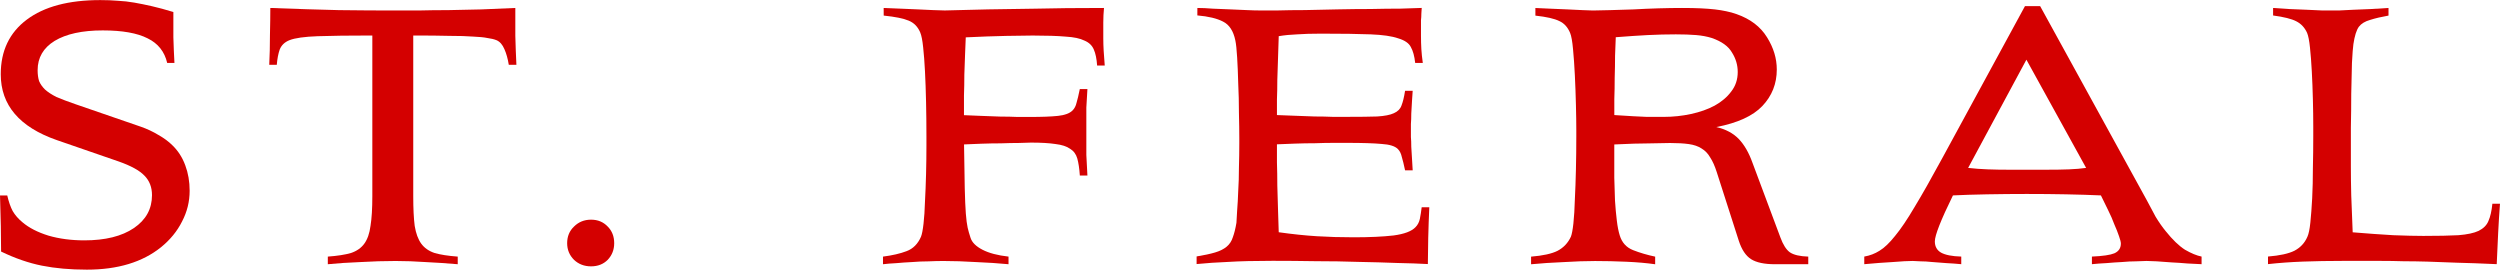
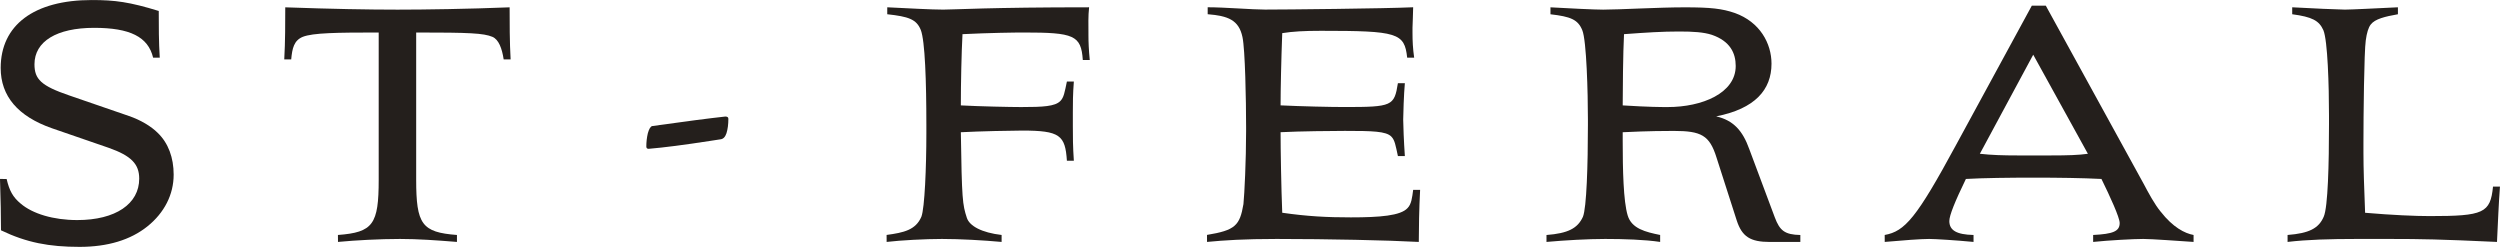
- <svg xmlns="http://www.w3.org/2000/svg" width="280.377" height="30.236" viewBox="0 0 74.183 8" version="1.1" id="svg1028">
-   <defs id="defs1022" />
-   <g id="g1030" transform="translate(16.8501,26.7874)">
-     <path style="fill:#d40000;fill-opacity:1;stroke-width:0.268" d="m -11.706,-26.433 q 0,0.365 0,0.752 0.011,0.387 0.032,0.762 h -0.215 q -0.118,-0.505 -0.58,-0.73 -0.462,-0.236 -1.332,-0.236 -0.913,0 -1.428,0.311 -0.505,0.311 -0.505,0.87 0,0.183 0.043,0.322 0.054,0.129 0.172,0.247 0.129,0.118 0.344,0.226 0.226,0.097 0.569,0.215 l 1.933,0.666 q 0.279,0.097 0.526,0.247 0.247,0.14 0.408,0.301 0.258,0.247 0.387,0.601 0.129,0.344 0.129,0.752 0,0.483 -0.226,0.913 -0.215,0.43 -0.623,0.762 -0.827,0.666 -2.201,0.666 -0.741,0 -1.332,-0.118 -0.591,-0.118 -1.213,-0.419 0,-0.666 -0.032,-1.664 h 0.215 q 0.064,0.279 0.161,0.462 0.107,0.183 0.29,0.333 0.29,0.247 0.773,0.397 0.483,0.14 1.063,0.14 0.934,0 1.471,-0.365 0.537,-0.365 0.537,-0.977 0,-0.354 -0.226,-0.58 -0.215,-0.226 -0.762,-0.419 l -1.836,-0.634 q -1.664,-0.58 -1.664,-1.954 0,-1.042 0.773,-1.621 0.773,-0.58 2.18,-0.58 0.29,0 0.526,0.021 0.236,0.011 0.483,0.054 0.247,0.043 0.526,0.107 0.279,0.064 0.634,0.172 z" id="path817-7-6-1-8-8" />
-     <path style="fill:#d40000;fill-opacity:1;stroke-width:0.268" d="m -8.861,-24.865 q 0.021,-0.419 0.021,-0.881 0.011,-0.462 0.011,-0.805 1.138,0.043 2.03,0.064 0.902,0.011 1.611,0.011 0.333,0 0.752,0 0.419,-0.011 0.891,-0.011 0.472,-0.011 0.977,-0.021 0.505,-0.021 1.009,-0.043 0,0.376 0,0.827 0.011,0.44 0.032,0.859 h -0.226 q -0.043,-0.268 -0.129,-0.462 -0.086,-0.204 -0.236,-0.268 -0.107,-0.043 -0.268,-0.064 -0.15,-0.032 -0.43,-0.043 -0.268,-0.021 -0.698,-0.021 -0.419,-0.011 -1.074,-0.011 v 4.768 q 0,0.548 0.043,0.881 0.054,0.333 0.193,0.526 0.14,0.193 0.397,0.279 0.258,0.075 0.687,0.107 v 0.226 q -0.505,-0.043 -0.956,-0.064 -0.451,-0.032 -0.891,-0.032 -0.494,0 -1.042,0.032 -0.537,0.021 -0.966,0.064 v -0.226 q 0.43,-0.032 0.687,-0.107 0.258,-0.086 0.397,-0.279 0.14,-0.193 0.183,-0.526 0.054,-0.333 0.054,-0.881 v -4.768 q -1.031,0 -1.621,0.021 -0.591,0.021 -0.838,0.118 -0.215,0.086 -0.29,0.279 -0.064,0.183 -0.086,0.451 z" id="path819-5-7-2-6-4" />
-     <path style="fill:#d40000;fill-opacity:1;stroke-width:0.268" d="m 0.688,-20.269 q 0.301,0 0.494,0.204 0.193,0.193 0.193,0.494 0,0.29 -0.193,0.494 -0.193,0.193 -0.494,0.193 -0.301,0 -0.505,-0.193 -0.204,-0.204 -0.204,-0.494 0,-0.301 0.204,-0.494 0.204,-0.204 0.505,-0.204 z" id="path821-3-5-6-1-7" />
-     <path style="fill:#d40000;fill-opacity:1;stroke-width:0.268" d="m 9.371,-26.551 q 0.258,0.011 0.515,0.021 0.258,0.011 0.494,0.021 0.247,0.011 0.451,0.021 0.215,0.011 0.354,0.011 0.14,0 0.44,-0.011 0.301,-0.011 0.848,-0.021 0.558,-0.011 1.396,-0.021 0.838,-0.021 2.04,-0.021 -0.021,0.215 -0.021,0.43 0,0.204 0,0.387 v 0.086 q 0,0.172 0.011,0.365 0.011,0.193 0.032,0.44 h -0.226 q -0.021,-0.301 -0.097,-0.472 -0.075,-0.183 -0.279,-0.268 -0.193,-0.097 -0.558,-0.118 -0.365,-0.032 -0.977,-0.032 -0.236,0 -0.784,0.011 -0.548,0.011 -1.203,0.043 -0.011,0.226 -0.021,0.515 -0.011,0.279 -0.021,0.591 0,0.311 -0.011,0.623 0,0.311 0,0.58 0.226,0.011 0.505,0.021 0.29,0.011 0.569,0.021 0.279,0 0.515,0.011 0.236,0 0.365,0 0.537,0 0.838,-0.032 0.301,-0.032 0.43,-0.161 0.086,-0.086 0.118,-0.226 0.043,-0.14 0.097,-0.408 h 0.226 q -0.021,0.311 -0.032,0.548 0,0.226 0,0.451 v 0.44 q 0,0.247 0,0.515 0.011,0.268 0.032,0.612 h -0.225 q -0.021,-0.311 -0.075,-0.505 -0.054,-0.193 -0.215,-0.29 -0.15,-0.107 -0.43,-0.14 -0.279,-0.043 -0.73,-0.043 -0.118,0 -0.365,0.011 -0.236,0 -0.526,0.011 -0.279,0 -0.58,0.011 -0.29,0.011 -0.515,0.021 0.011,0.816 0.021,1.299 0.011,0.472 0.032,0.752 0.021,0.268 0.054,0.419 0.032,0.14 0.086,0.301 0.064,0.204 0.354,0.354 0.29,0.15 0.773,0.204 v 0.226 q -0.451,-0.043 -0.966,-0.064 -0.515,-0.032 -0.966,-0.032 -0.204,0 -0.451,0.011 -0.236,0 -0.483,0.021 -0.236,0.011 -0.462,0.032 -0.226,0.011 -0.397,0.032 v -0.226 q 0.419,-0.054 0.698,-0.161 0.29,-0.107 0.43,-0.43 0.043,-0.107 0.075,-0.387 0.032,-0.279 0.043,-0.655 0.021,-0.387 0.032,-0.816 0.011,-0.43 0.011,-0.838 v -0.29 q 0,-0.515 -0.011,-1.009 -0.011,-0.505 -0.032,-0.913 -0.021,-0.408 -0.054,-0.709 -0.032,-0.311 -0.086,-0.44 -0.107,-0.258 -0.344,-0.354 -0.226,-0.097 -0.741,-0.15 z" id="path823-5-3-3-1-7" />
-     <path style="fill:#d40000;fill-opacity:1;stroke-width:0.268" d="m 18.68,-26.551 q 0.204,0 0.462,0.021 0.258,0.011 0.515,0.021 0.258,0.011 0.483,0.021 0.236,0.011 0.397,0.011 0.161,0 0.515,0 0.365,-0.011 0.816,-0.011 0.462,-0.011 0.966,-0.021 0.515,-0.011 0.988,-0.011 0.483,-0.011 0.881,-0.011 0.408,-0.011 0.634,-0.021 0,0.064 -0.011,0.172 0,0.097 -0.011,0.193 0,0.097 0,0.183 0,0.086 0,0.118 v 0.161 q 0,0.204 0.011,0.397 0.011,0.183 0.043,0.408 h -0.226 q -0.032,-0.301 -0.129,-0.472 -0.086,-0.172 -0.376,-0.258 -0.279,-0.097 -0.816,-0.118 -0.537,-0.021 -1.471,-0.021 -0.419,0 -0.709,0.021 -0.29,0.011 -0.548,0.054 -0.011,0.322 -0.021,0.655 -0.011,0.333 -0.021,0.644 0,0.311 -0.011,0.58 0,0.268 0,0.462 0.258,0.011 0.548,0.021 0.29,0.011 0.569,0.021 0.29,0 0.537,0.011 0.247,0 0.419,0 0.58,0 0.902,-0.011 0.333,-0.021 0.494,-0.097 0.172,-0.075 0.226,-0.226 0.064,-0.161 0.107,-0.44 h 0.226 q -0.011,0.129 -0.021,0.311 -0.011,0.183 -0.021,0.365 0,0.172 -0.011,0.311 0,0.14 0,0.193 0,0.064 0,0.193 0.011,0.118 0.011,0.29 0.011,0.161 0.021,0.344 0.011,0.183 0.021,0.354 h -0.226 q -0.054,-0.258 -0.097,-0.397 -0.032,-0.15 -0.118,-0.236 -0.129,-0.129 -0.483,-0.15 -0.344,-0.032 -1.02,-0.032 -0.15,0 -0.408,0 -0.247,0 -0.548,0.011 -0.29,0 -0.591,0.011 -0.301,0.011 -0.537,0.021 0,0.215 0,0.537 0.011,0.322 0.011,0.687 0.011,0.354 0.021,0.719 0.011,0.365 0.021,0.666 0.612,0.086 1.128,0.118 0.515,0.032 1.095,0.032 0.709,0 1.181,-0.054 0.483,-0.064 0.655,-0.247 0.097,-0.097 0.129,-0.247 0.032,-0.161 0.054,-0.344 h 0.226 q -0.021,0.451 -0.032,0.913 -0.011,0.462 -0.011,0.773 -0.376,-0.021 -0.913,-0.032 -0.526,-0.021 -1.138,-0.032 -0.612,-0.021 -1.278,-0.021 -0.655,-0.011 -1.278,-0.011 -0.795,0 -1.31,0.032 -0.515,0.021 -0.945,0.064 v -0.226 q 0.333,-0.054 0.548,-0.118 0.215,-0.064 0.344,-0.172 0.129,-0.107 0.183,-0.279 0.064,-0.172 0.107,-0.43 0.011,-0.118 0.021,-0.365 0.021,-0.258 0.032,-0.58 0.021,-0.322 0.021,-0.687 0.011,-0.376 0.011,-0.73 v -0.14 q 0,-0.322 -0.011,-0.762 0,-0.44 -0.021,-0.87 -0.011,-0.43 -0.032,-0.773 -0.021,-0.354 -0.054,-0.505 -0.086,-0.419 -0.365,-0.558 -0.268,-0.14 -0.762,-0.183 z" id="path825-6-5-6-7-9" />
-     <path style="fill:#d40000;fill-opacity:1;stroke-width:0.268" d="m 30.419,-26.476 q 0.193,0 0.515,-0.011 0.322,-0.011 0.687,-0.021 0.365,-0.021 0.741,-0.032 0.376,-0.011 0.698,-0.011 0.322,0 0.558,0.011 0.236,0.011 0.419,0.032 0.183,0.021 0.333,0.054 0.161,0.032 0.311,0.086 0.612,0.215 0.902,0.687 0.29,0.462 0.29,0.956 0,0.634 -0.43,1.085 -0.419,0.44 -1.364,0.623 0.419,0.097 0.666,0.354 0.247,0.258 0.408,0.709 l 0.827,2.212 q 0.118,0.322 0.279,0.44 0.172,0.118 0.548,0.129 v 0.226 h -0.988 q -0.472,0 -0.709,-0.15 -0.236,-0.15 -0.365,-0.548 l -0.655,-2.04 q -0.086,-0.268 -0.193,-0.43 -0.097,-0.172 -0.258,-0.268 -0.15,-0.097 -0.376,-0.129 -0.226,-0.032 -0.558,-0.032 -0.172,0 -0.591,0.011 -0.419,0 -1.063,0.032 v 0.29 q 0,0.344 0,0.698 0.011,0.354 0.021,0.677 0.021,0.322 0.054,0.591 0.032,0.268 0.086,0.44 0.097,0.322 0.397,0.44 0.301,0.118 0.655,0.193 v 0.226 q -0.376,-0.054 -0.859,-0.075 -0.472,-0.021 -0.923,-0.021 -0.419,0 -0.934,0.032 -0.515,0.021 -0.966,0.064 v -0.226 q 0.526,-0.043 0.784,-0.172 0.268,-0.14 0.397,-0.419 0.043,-0.107 0.075,-0.397 0.032,-0.301 0.043,-0.709 0.021,-0.408 0.032,-0.891 0.011,-0.494 0.011,-0.977 v -0.183 q 0,-0.311 -0.011,-0.752 -0.011,-0.451 -0.032,-0.881 -0.021,-0.43 -0.054,-0.773 -0.032,-0.354 -0.086,-0.483 -0.107,-0.258 -0.322,-0.354 -0.215,-0.107 -0.709,-0.161 v -0.226 q 0.215,0.011 0.462,0.021 0.258,0.011 0.494,0.021 0.247,0.011 0.44,0.021 0.204,0.011 0.311,0.011 z m 0.634,3.103 q 0.644,0.043 0.966,0.054 0.333,0 0.494,0 0.419,0 0.816,-0.086 0.397,-0.086 0.698,-0.247 0.311,-0.172 0.494,-0.419 0.193,-0.247 0.193,-0.58 0,-0.311 -0.172,-0.58 -0.161,-0.279 -0.601,-0.43 -0.204,-0.064 -0.462,-0.086 -0.258,-0.021 -0.601,-0.021 -0.408,0 -0.827,0.021 -0.408,0.021 -0.956,0.064 -0.011,0.226 -0.021,0.548 0,0.322 -0.011,0.655 0,0.333 -0.011,0.634 0,0.301 0,0.472 z" id="path827-2-6-9-4-7" />
-     <path style="fill:#d40000;fill-opacity:1;stroke-width:0.268" d="m 43.237,-26.605 h 0.451 l 3.168,5.766 q 0.118,0.226 0.258,0.483 0.15,0.247 0.301,0.43 0.301,0.376 0.569,0.548 0.279,0.161 0.494,0.204 v 0.226 q -0.183,-0.011 -0.419,-0.021 -0.236,-0.021 -0.472,-0.032 -0.236,-0.021 -0.44,-0.032 -0.193,-0.011 -0.301,-0.011 -0.118,0 -0.311,0.011 -0.193,0 -0.419,0.021 -0.226,0.011 -0.462,0.032 -0.236,0.011 -0.43,0.032 v -0.226 q 0.483,-0.021 0.666,-0.097 0.193,-0.086 0.193,-0.29 0,-0.064 -0.054,-0.215 -0.054,-0.161 -0.14,-0.354 -0.075,-0.204 -0.183,-0.419 -0.107,-0.226 -0.215,-0.44 -0.462,-0.021 -1.031,-0.032 -0.558,-0.011 -1.17,-0.011 -0.58,0 -1.181,0.011 -0.591,0.011 -1.009,0.032 -0.537,1.095 -0.537,1.364 0,0.226 0.183,0.333 0.193,0.107 0.601,0.118 v 0.226 q -0.215,-0.021 -0.44,-0.032 -0.215,-0.021 -0.419,-0.032 -0.193,-0.021 -0.354,-0.021 -0.15,-0.011 -0.226,-0.011 -0.204,0 -0.591,0.032 -0.387,0.021 -0.848,0.064 v -0.226 q 0.247,-0.043 0.451,-0.172 0.215,-0.129 0.462,-0.44 0.258,-0.311 0.58,-0.859 0.333,-0.548 0.816,-1.439 z m 0.043,1.589 -1.729,3.211 q 0.279,0.032 0.58,0.043 0.301,0.011 0.644,0.011 h 1.074 q 0.419,0 0.698,-0.011 0.279,-0.011 0.505,-0.043 z" id="path829-9-2-6-7-5" />
-     <path style="fill:#d40000;fill-opacity:1;stroke-width:0.268" d="m 50.6,-26.551 q 0.215,0.011 0.483,0.032 0.268,0.011 0.515,0.021 0.258,0.011 0.451,0.021 0.193,0 0.258,0 0.075,0 0.258,0 0.183,-0.011 0.419,-0.021 0.247,-0.011 0.515,-0.021 0.279,-0.021 0.526,-0.032 v 0.226 q -0.311,0.054 -0.548,0.129 -0.226,0.064 -0.333,0.204 -0.107,0.15 -0.161,0.515 -0.021,0.14 -0.043,0.558 -0.011,0.408 -0.021,0.913 0,0.494 -0.011,1.009 0,0.505 0,0.838 v 0.322 q 0,0.397 0.011,0.848 0.021,0.451 0.043,1.095 0.655,0.054 1.203,0.086 0.548,0.021 0.891,0.021 0.655,0 1.042,-0.021 0.397,-0.032 0.601,-0.129 0.215,-0.107 0.29,-0.29 0.086,-0.193 0.118,-0.515 h 0.226 q -0.032,0.419 -0.054,0.859 -0.021,0.44 -0.043,0.934 -0.698,-0.032 -1.181,-0.043 -0.483,-0.021 -0.87,-0.032 -0.376,-0.011 -0.709,-0.011 -0.333,-0.011 -0.709,-0.011 H 52.683 q -0.655,0 -1.203,0.021 -0.548,0.021 -1.031,0.075 v -0.225 q 0.526,-0.043 0.784,-0.172 0.268,-0.14 0.387,-0.419 0.054,-0.118 0.086,-0.419 0.032,-0.311 0.054,-0.719 0.021,-0.419 0.021,-0.891 0.011,-0.483 0.011,-0.956 v -0.29 q 0,-0.365 -0.011,-0.795 -0.011,-0.44 -0.032,-0.827 -0.021,-0.397 -0.054,-0.709 -0.032,-0.311 -0.086,-0.44 -0.107,-0.236 -0.322,-0.344 -0.204,-0.107 -0.687,-0.172 z" id="path831-1-9-0-2-2" />
-   </g>
-   <flowRoot xml:space="preserve" id="flowRoot114" style="font-style:normal;font-weight:normal;font-size:40px;line-height:1.25;font-family:sans-serif;letter-spacing:4.937px;word-spacing:0px;fill:#000000;fill-opacity:1;stroke:none" transform="matrix(0.2679762,0,0,0.2679762,14.26827,-23.18904)">
-     <flowRegion id="flowRegion116" style="letter-spacing:4.937px">
-       <rect id="rect118" width="462.876" height="84.218" x="-111.219" y="-122.127" style="letter-spacing:4.937px" />
-     </flowRegion>
-     <flowPara id="flowPara120" style="font-style:normal;font-variant:normal;font-weight:normal;font-stretch:normal;font-family:'President Std';-inkscape-font-specification:'President Std';letter-spacing:4.937px">STIFERAL</flowPara>
-   </flowRoot>
-   <path id="path817-7-6-1-8-8-2" d="m -12.94,-67.086 q 0,0.365 0,0.752 0.011,0.387 0.032,0.762 h -0.215 q -0.118,-0.505 -0.58,-0.73 -0.462,-0.236 -1.332,-0.236 -0.913,0 -1.428,0.311 -0.505,0.311 -0.505,0.87 0,0.183 0.043,0.322 0.054,0.129 0.172,0.247 0.129,0.118 0.344,0.226 0.226,0.097 0.569,0.215 l 1.933,0.666 q 0.279,0.097 0.526,0.247 0.247,0.14 0.408,0.301 0.258,0.247 0.387,0.601 0.129,0.344 0.129,0.752 0,0.483 -0.226,0.913 -0.215,0.43 -0.623,0.762 -0.827,0.666 -2.201,0.666 -0.741,0 -1.332,-0.118 -0.591,-0.118 -1.213,-0.419 0,-0.666 -0.032,-1.664 h 0.215 q 0.064,0.279 0.161,0.462 0.107,0.183 0.29,0.333 0.29,0.247 0.773,0.397 0.483,0.14 1.063,0.14 0.934,0 1.471,-0.365 0.537,-0.365 0.537,-0.977 0,-0.354 -0.226,-0.58 -0.215,-0.226 -0.762,-0.419 l -1.836,-0.634 q -1.664,-0.58 -1.664,-1.954 0,-1.042 0.773,-1.621 0.773,-0.58 2.18,-0.58 0.29,0 0.526,0.021 0.236,0.011 0.483,0.054 0.247,0.043 0.526,0.107 0.279,0.064 0.634,0.172 z" style="fill:#d40000;fill-opacity:1;stroke-width:0.268" />
-   <path id="path819-5-7-2-6-4-7" d="m -10.094,-65.518 q 0.021,-0.419 0.021,-0.881 0.011,-0.462 0.011,-0.805 1.138,0.043 2.03,0.064 0.902,0.011 1.611,0.011 0.333,0 0.752,0 0.419,-0.011 0.891,-0.011 0.472,-0.011 0.977,-0.021 0.505,-0.021 1.009,-0.043 0,0.376 0,0.827 0.011,0.44 0.032,0.859 h -0.226 q -0.043,-0.268 -0.129,-0.462 -0.086,-0.204 -0.236,-0.268 -0.107,-0.043 -0.268,-0.064 -0.15,-0.032 -0.43,-0.043 -0.268,-0.021 -0.698,-0.021 -0.419,-0.011 -1.074,-0.011 v 4.768 q 0,0.548 0.043,0.881 0.054,0.333 0.193,0.526 0.14,0.193 0.397,0.279 0.258,0.075 0.687,0.107 v 0.226 q -0.505,-0.043 -0.956,-0.064 -0.451,-0.032 -0.891,-0.032 -0.494,0 -1.042,0.032 -0.537,0.021 -0.966,0.064 v -0.226 q 0.43,-0.032 0.687,-0.107 0.258,-0.086 0.397,-0.279 0.14,-0.193 0.183,-0.526 0.054,-0.333 0.054,-0.881 v -4.768 q -1.031,0 -1.621,0.021 -0.591,0.021 -0.838,0.118 -0.215,0.086 -0.29,0.279 -0.064,0.183 -0.086,0.451 z" style="fill:#d40000;fill-opacity:1;stroke-width:0.268" />
-   <path id="path821-3-5-6-1-7-0" d="m -1.14,-60.922 q 0.301,0 0.494,0.204 0.193,0.193 0.193,0.494 0,0.29 -0.193,0.494 -0.193,0.193 -0.494,0.193 -0.301,0 -0.505,-0.193 -0.204,-0.204 -0.204,-0.494 0,-0.301 0.204,-0.494 0.204,-0.204 0.505,-0.204 z" style="fill:#d40000;fill-opacity:1;stroke-width:0.268" />
-   <path id="path823-5-3-3-1-7-9" d="m 8.521,-67.204 q 0.258,0.011 0.515,0.021 0.258,0.011 0.494,0.021 0.247,0.011 0.451,0.021 0.215,0.011 0.354,0.011 0.14,0 0.44,-0.011 0.301,-0.011 0.848,-0.021 0.558,-0.011 1.396,-0.021 0.838,-0.021 2.04,-0.021 -0.021,0.215 -0.021,0.43 0,0.204 0,0.387 v 0.086 q 0,0.172 0.011,0.365 0.011,0.193 0.032,0.44 h -0.226 q -0.021,-0.301 -0.097,-0.472 -0.075,-0.183 -0.279,-0.268 -0.193,-0.097 -0.558,-0.118 -0.365,-0.032 -0.977,-0.032 -0.236,0 -0.784,0.011 -0.548,0.011 -1.203,0.043 -0.011,0.226 -0.021,0.515 -0.011,0.279 -0.021,0.591 0,0.311 -0.011,0.623 0,0.311 0,0.58 0.226,0.011 0.505,0.021 0.29,0.011 0.569,0.021 0.279,0 0.515,0.011 0.236,0 0.365,0 0.537,0 0.838,-0.032 0.301,-0.032 0.43,-0.161 0.086,-0.086 0.118,-0.226 0.043,-0.14 0.097,-0.408 h 0.226 q -0.021,0.311 -0.032,0.548 0,0.226 0,0.451 v 0.44 q 0,0.247 0,0.515 0.011,0.268 0.032,0.612 h -0.225 q -0.021,-0.311 -0.075,-0.505 -0.054,-0.193 -0.215,-0.29 -0.15,-0.107 -0.43,-0.14 -0.279,-0.043 -0.73,-0.043 -0.118,0 -0.365,0.011 -0.236,0 -0.526,0.011 -0.279,0 -0.58,0.011 -0.29,0.011 -0.515,0.021 0.011,0.816 0.021,1.299 0.011,0.472 0.032,0.752 0.021,0.268 0.054,0.419 0.032,0.14 0.086,0.301 0.064,0.204 0.354,0.354 0.29,0.15 0.773,0.204 v 0.226 q -0.451,-0.043 -0.966,-0.064 -0.515,-0.032 -0.966,-0.032 -0.204,0 -0.451,0.011 -0.236,0 -0.483,0.021 -0.236,0.011 -0.462,0.032 -0.226,0.011 -0.397,0.032 v -0.226 q 0.419,-0.054 0.698,-0.161 0.29,-0.107 0.43,-0.43 0.043,-0.107 0.075,-0.387 0.032,-0.279 0.043,-0.655 0.021,-0.387 0.032,-0.816 0.011,-0.43 0.011,-0.838 v -0.29 q 0,-0.515 -0.011,-1.009 -0.011,-0.505 -0.032,-0.913 -0.021,-0.408 -0.054,-0.709 -0.032,-0.311 -0.086,-0.44 -0.107,-0.258 -0.344,-0.354 -0.226,-0.097 -0.741,-0.15 z" style="fill:#d40000;fill-opacity:1;stroke-width:0.268" />
-   <path id="path825-6-5-6-7-9-3" d="m 17.829,-67.204 q 0.204,0 0.462,0.021 0.258,0.011 0.515,0.021 0.258,0.011 0.483,0.021 0.236,0.011 0.397,0.011 0.161,0 0.515,0 0.365,-0.011 0.816,-0.011 0.462,-0.011 0.966,-0.021 0.515,-0.011 0.988,-0.011 0.483,-0.011 0.881,-0.011 0.408,-0.011 0.634,-0.021 0,0.064 -0.011,0.172 0,0.097 -0.011,0.193 0,0.097 0,0.183 0,0.086 0,0.118 v 0.161 q 0,0.204 0.011,0.397 0.011,0.183 0.043,0.408 h -0.226 q -0.032,-0.301 -0.129,-0.472 -0.086,-0.172 -0.376,-0.258 -0.279,-0.097 -0.816,-0.118 -0.537,-0.021 -1.471,-0.021 -0.419,0 -0.709,0.021 -0.29,0.011 -0.548,0.054 -0.011,0.322 -0.021,0.655 -0.011,0.333 -0.021,0.644 0,0.311 -0.011,0.58 0,0.268 0,0.462 0.258,0.011 0.548,0.021 0.29,0.011 0.569,0.021 0.29,0 0.537,0.011 0.247,0 0.419,0 0.58,0 0.902,-0.011 0.333,-0.021 0.494,-0.097 0.172,-0.075 0.226,-0.226 0.064,-0.161 0.107,-0.44 h 0.226 q -0.011,0.129 -0.021,0.311 -0.011,0.183 -0.021,0.365 0,0.172 -0.011,0.311 0,0.14 0,0.193 0,0.064 0,0.193 0.011,0.118 0.011,0.29 0.011,0.161 0.021,0.344 0.011,0.183 0.021,0.354 h -0.226 q -0.054,-0.258 -0.097,-0.397 -0.032,-0.15 -0.118,-0.236 -0.129,-0.129 -0.483,-0.15 -0.344,-0.032 -1.02,-0.032 -0.15,0 -0.408,0 -0.247,0 -0.548,0.011 -0.29,0 -0.591,0.011 -0.301,0.011 -0.537,0.021 0,0.215 0,0.537 0.011,0.322 0.011,0.687 0.011,0.354 0.021,0.719 0.011,0.365 0.021,0.666 0.612,0.086 1.128,0.118 0.515,0.032 1.095,0.032 0.709,0 1.181,-0.054 0.483,-0.064 0.655,-0.247 0.097,-0.097 0.129,-0.247 0.032,-0.161 0.054,-0.344 h 0.226 q -0.021,0.451 -0.032,0.913 -0.011,0.462 -0.011,0.773 -0.376,-0.021 -0.913,-0.032 -0.526,-0.021 -1.138,-0.032 -0.612,-0.021 -1.278,-0.021 -0.655,-0.011 -1.278,-0.011 -0.795,0 -1.31,0.032 -0.515,0.021 -0.945,0.064 v -0.226 q 0.333,-0.054 0.548,-0.118 0.215,-0.064 0.344,-0.172 0.129,-0.107 0.183,-0.279 0.064,-0.172 0.107,-0.43 0.011,-0.118 0.021,-0.365 0.021,-0.258 0.032,-0.58 0.021,-0.322 0.021,-0.687 0.011,-0.376 0.011,-0.73 v -0.14 q 0,-0.322 -0.011,-0.762 0,-0.44 -0.021,-0.87 -0.011,-0.43 -0.032,-0.773 -0.021,-0.354 -0.054,-0.505 -0.086,-0.419 -0.365,-0.558 -0.268,-0.14 -0.762,-0.183 z" style="fill:#d40000;fill-opacity:1;stroke-width:0.268" />
-   <path id="path827-2-6-9-4-7-6" d="m 29.569,-67.129 q 0.193,0 0.515,-0.011 0.322,-0.011 0.687,-0.021 0.365,-0.021 0.741,-0.032 0.376,-0.011 0.698,-0.011 0.322,0 0.558,0.011 0.236,0.011 0.419,0.032 0.183,0.021 0.333,0.054 0.161,0.032 0.311,0.086 0.612,0.215 0.902,0.687 0.29,0.462 0.29,0.956 0,0.634 -0.43,1.085 -0.419,0.44 -1.364,0.623 0.419,0.097 0.666,0.354 0.247,0.258 0.408,0.709 l 0.827,2.212 q 0.118,0.322 0.279,0.44 0.172,0.118 0.548,0.129 v 0.226 h -0.988 q -0.472,0 -0.709,-0.15 -0.236,-0.15 -0.365,-0.548 l -0.655,-2.04 q -0.086,-0.268 -0.193,-0.43 -0.097,-0.172 -0.258,-0.268 -0.15,-0.097 -0.376,-0.129 -0.226,-0.032 -0.558,-0.032 -0.172,0 -0.591,0.011 -0.419,0 -1.063,0.032 v 0.29 q 0,0.344 0,0.698 0.011,0.354 0.021,0.677 0.021,0.322 0.054,0.591 0.032,0.268 0.086,0.44 0.097,0.322 0.397,0.44 0.301,0.118 0.655,0.193 v 0.226 q -0.376,-0.054 -0.859,-0.075 -0.472,-0.021 -0.923,-0.021 -0.419,0 -0.934,0.032 -0.515,0.021 -0.966,0.064 v -0.226 q 0.526,-0.043 0.784,-0.172 0.268,-0.14 0.397,-0.419 0.043,-0.107 0.075,-0.397 0.032,-0.301 0.043,-0.709 0.021,-0.408 0.032,-0.891 0.011,-0.494 0.011,-0.977 v -0.183 q 0,-0.311 -0.011,-0.752 -0.011,-0.451 -0.032,-0.881 -0.021,-0.43 -0.054,-0.773 -0.032,-0.354 -0.086,-0.483 -0.107,-0.258 -0.322,-0.354 -0.215,-0.107 -0.709,-0.161 v -0.226 q 0.215,0.011 0.462,0.021 0.258,0.011 0.494,0.021 0.247,0.011 0.44,0.021 0.204,0.011 0.311,0.011 z m 0.634,3.103 q 0.644,0.043 0.966,0.054 0.333,0 0.494,0 0.419,0 0.816,-0.086 0.397,-0.086 0.698,-0.247 0.311,-0.172 0.494,-0.419 0.193,-0.247 0.193,-0.58 0,-0.311 -0.172,-0.58 -0.161,-0.279 -0.601,-0.43 -0.204,-0.064 -0.462,-0.086 -0.258,-0.021 -0.601,-0.021 -0.408,0 -0.827,0.021 -0.408,0.021 -0.956,0.064 -0.011,0.226 -0.021,0.548 0,0.322 -0.011,0.655 0,0.333 -0.011,0.634 0,0.301 0,0.472 z" style="fill:#d40000;fill-opacity:1;stroke-width:0.268" />
-   <path id="path829-9-2-6-7-5-0" d="m 42.186,-67.258 h 0.451 l 3.168,5.766 q 0.118,0.226 0.258,0.483 0.15,0.247 0.301,0.43 0.301,0.376 0.569,0.548 0.279,0.161 0.494,0.204 v 0.226 q -0.183,-0.011 -0.419,-0.021 -0.236,-0.021 -0.472,-0.032 -0.236,-0.021 -0.44,-0.032 -0.193,-0.011 -0.301,-0.011 -0.118,0 -0.311,0.011 -0.193,0 -0.419,0.021 -0.226,0.011 -0.462,0.032 -0.236,0.011 -0.43,0.032 v -0.226 q 0.483,-0.021 0.666,-0.097 0.193,-0.086 0.193,-0.29 0,-0.064 -0.054,-0.215 -0.054,-0.161 -0.14,-0.354 -0.075,-0.204 -0.183,-0.419 -0.107,-0.226 -0.215,-0.44 -0.462,-0.021 -1.031,-0.032 -0.558,-0.011 -1.17,-0.011 -0.58,0 -1.181,0.011 -0.591,0.011 -1.009,0.032 -0.537,1.095 -0.537,1.364 0,0.226 0.183,0.333 0.193,0.107 0.601,0.118 v 0.226 q -0.215,-0.021 -0.44,-0.032 -0.215,-0.021 -0.419,-0.032 -0.193,-0.021 -0.354,-0.021 -0.15,-0.011 -0.226,-0.011 -0.204,0 -0.591,0.032 -0.387,0.021 -0.848,0.064 v -0.226 q 0.247,-0.043 0.451,-0.172 0.215,-0.129 0.462,-0.44 0.258,-0.311 0.58,-0.859 0.333,-0.548 0.816,-1.439 z m 0.043,1.589 -1.729,3.211 q 0.279,0.032 0.58,0.043 0.301,0.011 0.644,0.011 h 1.074 q 0.419,0 0.698,-0.011 0.279,-0.011 0.505,-0.043 z" style="fill:#d40000;fill-opacity:1;stroke-width:0.268" />
-   <path id="path831-1-9-0-2-2-6" d="m 48.917,-67.204 q 0.215,0.011 0.483,0.032 0.268,0.011 0.515,0.021 0.258,0.011 0.451,0.021 0.193,0 0.258,0 0.075,0 0.258,0 0.183,-0.011 0.419,-0.021 0.247,-0.011 0.515,-0.021 0.279,-0.021 0.526,-0.032 v 0.226 q -0.311,0.054 -0.548,0.129 -0.226,0.064 -0.333,0.204 -0.107,0.15 -0.161,0.515 -0.021,0.14 -0.043,0.558 -0.011,0.408 -0.021,0.913 0,0.494 -0.011,1.009 0,0.505 0,0.838 v 0.322 q 0,0.397 0.011,0.848 0.021,0.451 0.043,1.095 0.655,0.054 1.203,0.086 0.548,0.021 0.891,0.021 0.655,0 1.042,-0.021 0.397,-0.032 0.601,-0.129 0.215,-0.107 0.29,-0.29 0.086,-0.193 0.118,-0.515 h 0.226 q -0.032,0.419 -0.054,0.859 -0.021,0.44 -0.043,0.934 -0.698,-0.032 -1.181,-0.043 -0.483,-0.021 -0.87,-0.032 -0.376,-0.011 -0.709,-0.011 -0.333,-0.011 -0.709,-0.011 h -1.085 q -0.655,0 -1.203,0.021 -0.548,0.021 -1.031,0.075 v -0.225 q 0.526,-0.043 0.784,-0.172 0.268,-0.14 0.387,-0.419 0.054,-0.118 0.086,-0.419 0.032,-0.311 0.054,-0.719 0.021,-0.419 0.021,-0.891 0.011,-0.483 0.011,-0.956 v -0.29 q 0,-0.365 -0.011,-0.795 -0.011,-0.44 -0.032,-0.827 -0.021,-0.397 -0.054,-0.709 -0.032,-0.311 -0.086,-0.44 -0.107,-0.236 -0.322,-0.344 -0.204,-0.107 -0.687,-0.172 z" style="fill:#d40000;fill-opacity:1;stroke-width:0.268" />
-   <flowRoot xml:space="preserve" id="flowRoot114-2" style="font-style:normal;font-weight:normal;font-size:40px;line-height:1.25;font-family:sans-serif;letter-spacing:4.937px;word-spacing:0px;fill:#000000;fill-opacity:1;stroke:none" transform="matrix(0.2679762,0,0,0.2679762,-8.337297,-28.91644)">
-     <flowRegion id="flowRegion116-6" style="letter-spacing:4.937px">
-       <rect id="rect118-1" width="462.876" height="84.218" x="-111.219" y="-122.127" style="letter-spacing:4.937px" />
-     </flowRegion>
-     <flowPara id="flowPara120-8" style="font-style:normal;font-variant:normal;font-weight:normal;font-stretch:normal;font-family:'President Std';-inkscape-font-specification:'President Std';letter-spacing:4.937px">I</flowPara>
-   </flowRoot>
-   <g id="g1030-7" transform="translate(-1.718915,-58.93858)">
-     <path style="fill:#d40000;fill-opacity:1;stroke-width:0.268" d="m -11.706,-26.433 q 0,0.365 0,0.752 0.011,0.387 0.032,0.762 h -0.215 q -0.118,-0.505 -0.58,-0.73 -0.462,-0.236 -1.332,-0.236 -0.913,0 -1.428,0.311 -0.505,0.311 -0.505,0.87 0,0.183 0.043,0.322 0.054,0.129 0.172,0.247 0.129,0.118 0.344,0.226 0.226,0.097 0.569,0.215 l 1.933,0.666 q 0.279,0.097 0.526,0.247 0.247,0.14 0.408,0.301 0.258,0.247 0.387,0.601 0.129,0.344 0.129,0.752 0,0.483 -0.226,0.913 -0.215,0.43 -0.623,0.762 -0.827,0.666 -2.201,0.666 -0.741,0 -1.332,-0.118 -0.591,-0.118 -1.213,-0.419 0,-0.666 -0.032,-1.664 h 0.215 q 0.064,0.279 0.161,0.462 0.107,0.183 0.29,0.333 0.29,0.247 0.773,0.397 0.483,0.14 1.063,0.14 0.934,0 1.471,-0.365 0.537,-0.365 0.537,-0.977 0,-0.354 -0.226,-0.58 -0.215,-0.226 -0.762,-0.419 l -1.836,-0.634 q -1.664,-0.58 -1.664,-1.954 0,-1.042 0.773,-1.621 0.773,-0.58 2.18,-0.58 0.29,0 0.526,0.021 0.236,0.011 0.483,0.054 0.247,0.043 0.526,0.107 0.279,0.064 0.634,0.172 z" id="path817-7-6-1-8-8-9" />
-     <path style="fill:#d40000;fill-opacity:1;stroke-width:0.268" d="m -8.861,-24.865 q 0.021,-0.419 0.021,-0.881 0.011,-0.462 0.011,-0.805 1.138,0.043 2.03,0.064 0.902,0.011 1.611,0.011 0.333,0 0.752,0 0.419,-0.011 0.891,-0.011 0.472,-0.011 0.977,-0.021 0.505,-0.021 1.009,-0.043 0,0.376 0,0.827 0.011,0.44 0.032,0.859 h -0.226 q -0.043,-0.268 -0.129,-0.462 -0.086,-0.204 -0.236,-0.268 -0.107,-0.043 -0.268,-0.064 -0.15,-0.032 -0.43,-0.043 -0.268,-0.021 -0.698,-0.021 -0.419,-0.011 -1.074,-0.011 v 4.768 q 0,0.548 0.043,0.881 0.054,0.333 0.193,0.526 0.14,0.193 0.397,0.279 0.258,0.075 0.687,0.107 v 0.226 q -0.505,-0.043 -0.956,-0.064 -0.451,-0.032 -0.891,-0.032 -0.494,0 -1.042,0.032 -0.537,0.021 -0.966,0.064 v -0.226 q 0.43,-0.032 0.687,-0.107 0.258,-0.086 0.397,-0.279 0.14,-0.193 0.183,-0.526 0.054,-0.333 0.054,-0.881 v -4.768 q -1.031,0 -1.621,0.021 -0.591,0.021 -0.838,0.118 -0.215,0.086 -0.29,0.279 -0.064,0.183 -0.086,0.451 z" id="path819-5-7-2-6-4-2" />
-     <path style="fill:#d40000;fill-opacity:1;stroke-width:0.268" d="m 0.688,-20.269 q 0.301,0 0.494,0.204 0.193,0.193 0.193,0.494 0,0.29 -0.193,0.494 -0.193,0.193 -0.494,0.193 -0.301,0 -0.505,-0.193 -0.204,-0.204 -0.204,-0.494 0,-0.301 0.204,-0.494 0.204,-0.204 0.505,-0.204 z" id="path821-3-5-6-1-7-02" />
-     <path style="fill:#d40000;fill-opacity:1;stroke-width:0.268" d="m 9.371,-26.551 q 0.258,0.011 0.515,0.021 0.258,0.011 0.494,0.021 0.247,0.011 0.451,0.021 0.215,0.011 0.354,0.011 0.14,0 0.44,-0.011 0.301,-0.011 0.848,-0.021 0.558,-0.011 1.396,-0.021 0.838,-0.021 2.04,-0.021 -0.021,0.215 -0.021,0.43 0,0.204 0,0.387 v 0.086 q 0,0.172 0.011,0.365 0.011,0.193 0.032,0.44 h -0.226 q -0.021,-0.301 -0.097,-0.472 -0.075,-0.183 -0.279,-0.268 -0.193,-0.097 -0.558,-0.118 -0.365,-0.032 -0.977,-0.032 -0.236,0 -0.784,0.011 -0.548,0.011 -1.203,0.043 -0.011,0.226 -0.021,0.515 -0.011,0.279 -0.021,0.591 0,0.311 -0.011,0.623 0,0.311 0,0.58 0.226,0.011 0.505,0.021 0.29,0.011 0.569,0.021 0.279,0 0.515,0.011 0.236,0 0.365,0 0.537,0 0.838,-0.032 0.301,-0.032 0.43,-0.161 0.086,-0.086 0.118,-0.226 0.043,-0.14 0.097,-0.408 h 0.226 q -0.021,0.311 -0.032,0.548 0,0.226 0,0.451 v 0.44 q 0,0.247 0,0.515 0.011,0.268 0.032,0.612 h -0.225 q -0.021,-0.311 -0.075,-0.505 -0.054,-0.193 -0.215,-0.29 -0.15,-0.107 -0.43,-0.14 -0.279,-0.043 -0.73,-0.043 -0.118,0 -0.365,0.011 -0.236,0 -0.526,0.011 -0.279,0 -0.58,0.011 -0.29,0.011 -0.515,0.021 0.011,0.816 0.021,1.299 0.011,0.472 0.032,0.752 0.021,0.268 0.054,0.419 0.032,0.14 0.086,0.301 0.064,0.204 0.354,0.354 0.29,0.15 0.773,0.204 v 0.226 q -0.451,-0.043 -0.966,-0.064 -0.515,-0.032 -0.966,-0.032 -0.204,0 -0.451,0.011 -0.236,0 -0.483,0.021 -0.236,0.011 -0.462,0.032 -0.226,0.011 -0.397,0.032 v -0.226 q 0.419,-0.054 0.698,-0.161 0.29,-0.107 0.43,-0.43 0.043,-0.107 0.075,-0.387 0.032,-0.279 0.043,-0.655 0.021,-0.387 0.032,-0.816 0.011,-0.43 0.011,-0.838 v -0.29 q 0,-0.515 -0.011,-1.009 -0.011,-0.505 -0.032,-0.913 -0.021,-0.408 -0.054,-0.709 -0.032,-0.311 -0.086,-0.44 -0.107,-0.258 -0.344,-0.354 -0.226,-0.097 -0.741,-0.15 z" id="path823-5-3-3-1-7-3" />
-     <path style="fill:#d40000;fill-opacity:1;stroke-width:0.268" d="m 18.68,-26.551 q 0.204,0 0.462,0.021 0.258,0.011 0.515,0.021 0.258,0.011 0.483,0.021 0.236,0.011 0.397,0.011 0.161,0 0.515,0 0.365,-0.011 0.816,-0.011 0.462,-0.011 0.966,-0.021 0.515,-0.011 0.988,-0.011 0.483,-0.011 0.881,-0.011 0.408,-0.011 0.634,-0.021 0,0.064 -0.011,0.172 0,0.097 -0.011,0.193 0,0.097 0,0.183 0,0.086 0,0.118 v 0.161 q 0,0.204 0.011,0.397 0.011,0.183 0.043,0.408 h -0.226 q -0.032,-0.301 -0.129,-0.472 -0.086,-0.172 -0.376,-0.258 -0.279,-0.097 -0.816,-0.118 -0.537,-0.021 -1.471,-0.021 -0.419,0 -0.709,0.021 -0.29,0.011 -0.548,0.054 -0.011,0.322 -0.021,0.655 -0.011,0.333 -0.021,0.644 0,0.311 -0.011,0.58 0,0.268 0,0.462 0.258,0.011 0.548,0.021 0.29,0.011 0.569,0.021 0.29,0 0.537,0.011 0.247,0 0.419,0 0.58,0 0.902,-0.011 0.333,-0.021 0.494,-0.097 0.172,-0.075 0.226,-0.226 0.064,-0.161 0.107,-0.44 h 0.226 q -0.011,0.129 -0.021,0.311 -0.011,0.183 -0.021,0.365 0,0.172 -0.011,0.311 0,0.14 0,0.193 0,0.064 0,0.193 0.011,0.118 0.011,0.29 0.011,0.161 0.021,0.344 0.011,0.183 0.021,0.354 h -0.226 q -0.054,-0.258 -0.097,-0.397 -0.032,-0.15 -0.118,-0.236 -0.129,-0.129 -0.483,-0.15 -0.344,-0.032 -1.02,-0.032 -0.15,0 -0.408,0 -0.247,0 -0.548,0.011 -0.29,0 -0.591,0.011 -0.301,0.011 -0.537,0.021 0,0.215 0,0.537 0.011,0.322 0.011,0.687 0.011,0.354 0.021,0.719 0.011,0.365 0.021,0.666 0.612,0.086 1.128,0.118 0.515,0.032 1.095,0.032 0.709,0 1.181,-0.054 0.483,-0.064 0.655,-0.247 0.097,-0.097 0.129,-0.247 0.032,-0.161 0.054,-0.344 h 0.226 q -0.021,0.451 -0.032,0.913 -0.011,0.462 -0.011,0.773 -0.376,-0.021 -0.913,-0.032 -0.526,-0.021 -1.138,-0.032 -0.612,-0.021 -1.278,-0.021 -0.655,-0.011 -1.278,-0.011 -0.795,0 -1.31,0.032 -0.515,0.021 -0.945,0.064 v -0.226 q 0.333,-0.054 0.548,-0.118 0.215,-0.064 0.344,-0.172 0.129,-0.107 0.183,-0.279 0.064,-0.172 0.107,-0.43 0.011,-0.118 0.021,-0.365 0.021,-0.258 0.032,-0.58 0.021,-0.322 0.021,-0.687 0.011,-0.376 0.011,-0.73 v -0.14 q 0,-0.322 -0.011,-0.762 0,-0.44 -0.021,-0.87 -0.011,-0.43 -0.032,-0.773 -0.021,-0.354 -0.054,-0.505 -0.086,-0.419 -0.365,-0.558 -0.268,-0.14 -0.762,-0.183 z" id="path825-6-5-6-7-9-7" />
-     <path style="fill:#d40000;fill-opacity:1;stroke-width:0.268" d="m 30.419,-26.476 q 0.193,0 0.515,-0.011 0.322,-0.011 0.687,-0.021 0.365,-0.021 0.741,-0.032 0.376,-0.011 0.698,-0.011 0.322,0 0.558,0.011 0.236,0.011 0.419,0.032 0.183,0.021 0.333,0.054 0.161,0.032 0.311,0.086 0.612,0.215 0.902,0.687 0.29,0.462 0.29,0.956 0,0.634 -0.43,1.085 -0.419,0.44 -1.364,0.623 0.419,0.097 0.666,0.354 0.247,0.258 0.408,0.709 l 0.827,2.212 q 0.118,0.322 0.279,0.44 0.172,0.118 0.548,0.129 v 0.226 h -0.988 q -0.472,0 -0.709,-0.15 -0.236,-0.15 -0.365,-0.548 l -0.655,-2.04 q -0.086,-0.268 -0.193,-0.43 -0.097,-0.172 -0.258,-0.268 -0.15,-0.097 -0.376,-0.129 -0.226,-0.032 -0.558,-0.032 -0.172,0 -0.591,0.011 -0.419,0 -1.063,0.032 v 0.29 q 0,0.344 0,0.698 0.011,0.354 0.021,0.677 0.021,0.322 0.054,0.591 0.032,0.268 0.086,0.44 0.097,0.322 0.397,0.44 0.301,0.118 0.655,0.193 v 0.226 q -0.376,-0.054 -0.859,-0.075 -0.472,-0.021 -0.923,-0.021 -0.419,0 -0.934,0.032 -0.515,0.021 -0.966,0.064 v -0.226 q 0.526,-0.043 0.784,-0.172 0.268,-0.14 0.397,-0.419 0.043,-0.107 0.075,-0.397 0.032,-0.301 0.043,-0.709 0.021,-0.408 0.032,-0.891 0.011,-0.494 0.011,-0.977 v -0.183 q 0,-0.311 -0.011,-0.752 -0.011,-0.451 -0.032,-0.881 -0.021,-0.43 -0.054,-0.773 -0.032,-0.354 -0.086,-0.483 -0.107,-0.258 -0.322,-0.354 -0.215,-0.107 -0.709,-0.161 v -0.226 q 0.215,0.011 0.462,0.021 0.258,0.011 0.494,0.021 0.247,0.011 0.44,0.021 0.204,0.011 0.311,0.011 z m 0.634,3.103 q 0.644,0.043 0.966,0.054 0.333,0 0.494,0 0.419,0 0.816,-0.086 0.397,-0.086 0.698,-0.247 0.311,-0.172 0.494,-0.419 0.193,-0.247 0.193,-0.58 0,-0.311 -0.172,-0.58 -0.161,-0.279 -0.601,-0.43 -0.204,-0.064 -0.462,-0.086 -0.258,-0.021 -0.601,-0.021 -0.408,0 -0.827,0.021 -0.408,0.021 -0.956,0.064 -0.011,0.226 -0.021,0.548 0,0.322 -0.011,0.655 0,0.333 -0.011,0.634 0,0.301 0,0.472 z" id="path827-2-6-9-4-7-5" />
-     <path style="fill:#d40000;fill-opacity:1;stroke-width:0.268" d="m 43.237,-26.605 h 0.451 l 3.168,5.766 q 0.118,0.226 0.258,0.483 0.15,0.247 0.301,0.43 0.301,0.376 0.569,0.548 0.279,0.161 0.494,0.204 v 0.226 q -0.183,-0.011 -0.419,-0.021 -0.236,-0.021 -0.472,-0.032 -0.236,-0.021 -0.44,-0.032 -0.193,-0.011 -0.301,-0.011 -0.118,0 -0.311,0.011 -0.193,0 -0.419,0.021 -0.226,0.011 -0.462,0.032 -0.236,0.011 -0.43,0.032 v -0.226 q 0.483,-0.021 0.666,-0.097 0.193,-0.086 0.193,-0.29 0,-0.064 -0.054,-0.215 -0.054,-0.161 -0.14,-0.354 -0.075,-0.204 -0.183,-0.419 -0.107,-0.226 -0.215,-0.44 -0.462,-0.021 -1.031,-0.032 -0.558,-0.011 -1.17,-0.011 -0.58,0 -1.181,0.011 -0.591,0.011 -1.009,0.032 -0.537,1.095 -0.537,1.364 0,0.226 0.183,0.333 0.193,0.107 0.601,0.118 v 0.226 q -0.215,-0.021 -0.44,-0.032 -0.215,-0.021 -0.419,-0.032 -0.193,-0.021 -0.354,-0.021 -0.15,-0.011 -0.226,-0.011 -0.204,0 -0.591,0.032 -0.387,0.021 -0.848,0.064 v -0.226 q 0.247,-0.043 0.451,-0.172 0.215,-0.129 0.462,-0.44 0.258,-0.311 0.58,-0.859 0.333,-0.548 0.816,-1.439 z m 0.043,1.589 -1.729,3.211 q 0.279,0.032 0.58,0.043 0.301,0.011 0.644,0.011 h 1.074 q 0.419,0 0.698,-0.011 0.279,-0.011 0.505,-0.043 z" id="path829-9-2-6-7-5-9" />
-     <path style="fill:#d40000;fill-opacity:1;stroke-width:0.268" d="m 50.6,-26.551 q 0.215,0.011 0.483,0.032 0.268,0.011 0.515,0.021 0.258,0.011 0.451,0.021 0.193,0 0.258,0 0.075,0 0.258,0 0.183,-0.011 0.419,-0.021 0.247,-0.011 0.515,-0.021 0.279,-0.021 0.526,-0.032 v 0.226 q -0.311,0.054 -0.548,0.129 -0.226,0.064 -0.333,0.204 -0.107,0.15 -0.161,0.515 -0.021,0.14 -0.043,0.558 -0.011,0.408 -0.021,0.913 0,0.494 -0.011,1.009 0,0.505 0,0.838 v 0.322 q 0,0.397 0.011,0.848 0.021,0.451 0.043,1.095 0.655,0.054 1.203,0.086 0.548,0.021 0.891,0.021 0.655,0 1.042,-0.021 0.397,-0.032 0.601,-0.129 0.215,-0.107 0.29,-0.29 0.086,-0.193 0.118,-0.515 h 0.226 q -0.032,0.419 -0.054,0.859 -0.021,0.44 -0.043,0.934 -0.698,-0.032 -1.181,-0.043 -0.483,-0.021 -0.87,-0.032 -0.376,-0.011 -0.709,-0.011 -0.333,-0.011 -0.709,-0.011 H 52.683 q -0.655,0 -1.203,0.021 -0.548,0.021 -1.031,0.075 v -0.225 q 0.526,-0.043 0.784,-0.172 0.268,-0.14 0.387,-0.419 0.054,-0.118 0.086,-0.419 0.032,-0.311 0.054,-0.719 0.021,-0.419 0.021,-0.891 0.011,-0.483 0.011,-0.956 v -0.29 q 0,-0.365 -0.011,-0.795 -0.011,-0.44 -0.032,-0.827 -0.021,-0.397 -0.054,-0.709 -0.032,-0.311 -0.086,-0.44 -0.107,-0.236 -0.322,-0.344 -0.204,-0.107 -0.687,-0.172 z" id="path831-1-9-0-2-2-2" />
+ <svg xmlns="http://www.w3.org/2000/svg" width="79.839mm" height="7.885mm" viewBox="0 0 79.839 7.885" version="1.1" id="svg4887">
+   <defs id="defs4881" />
+   <g id="layer1" transform="translate(0,-289.115)">
+     <path id="path4829" style="font-style:normal;font-variant:normal;font-weight:normal;font-stretch:normal;font-size:40px;line-height:1.25;font-family:'President Std';-inkscape-font-specification:'President Std';letter-spacing:10px;word-spacing:0px;fill:#241f1c;fill-opacity:1;stroke:none;stroke-width:0.265" d="m -1.03e-4,294.83 c 0.021,0.656 0.032,1.206 0.032,1.64 0.815,0.392 1.535,0.529 2.508,0.529 0.9,0 1.63,-0.222 2.17,-0.656 0.54,-0.434 0.836,-1.016 0.836,-1.651 0,-0.54 -0.169,-1.005 -0.508,-1.333 -0.212,-0.212 -0.55,-0.413 -0.921,-0.54 l -1.905,-0.656 c -0.9,-0.307 -1.111,-0.519 -1.111,-0.995 0,-0.73 0.709,-1.164 1.905,-1.164 1.143,0 1.725,0.286 1.884,0.953 h 0.212 c -0.032,-0.497 -0.032,-1.016 -0.032,-1.492 -0.931,-0.286 -1.397,-0.349 -2.138,-0.349 -1.852,0 -2.91,0.804 -2.91,2.17 0,0.9 0.55,1.545 1.64,1.926 l 1.81,0.624 c 0.72,0.254 0.974,0.519 0.974,0.984 0,0.804 -0.751,1.323 -1.979,1.323 -0.762,0 -1.429,-0.201 -1.81,-0.529 -0.243,-0.201 -0.36,-0.413 -0.445,-0.783 z" />
+     <path id="path4831" style="font-style:normal;font-variant:normal;font-weight:normal;font-stretch:normal;font-size:40px;line-height:1.25;font-family:'President Std';-inkscape-font-specification:'President Std';letter-spacing:10px;word-spacing:0px;fill:#241f1c;fill-opacity:1;stroke:none;stroke-width:0.265" d="m 10.794,296.841 c 0.561,-0.053 1.333,-0.095 1.979,-0.095 0.582,0 1.154,0.042 1.82,0.095 v -0.222 c -1.122,-0.085 -1.302,-0.339 -1.302,-1.767 v -4.699 c 1.714,0 2.148,0.021 2.434,0.138 0.201,0.085 0.307,0.37 0.36,0.72 h 0.222 c -0.032,-0.55 -0.032,-1.164 -0.032,-1.662 -1.323,0.053 -2.709,0.074 -3.577,0.074 -0.931,0 -2.095,-0.021 -3.588,-0.074 0,0.455 0,1.111 -0.032,1.662 h 0.222 c 0.032,-0.349 0.085,-0.603 0.37,-0.72 0.328,-0.127 1.069,-0.138 2.424,-0.138 v 4.699 c 0,1.429 -0.18,1.683 -1.302,1.767 z" />
+     <path id="path4835" style="font-style:normal;font-variant:normal;font-weight:normal;font-stretch:normal;font-size:40px;line-height:1.25;font-family:'President Std';-inkscape-font-specification:'President Std';letter-spacing:10px;word-spacing:0px;fill:#241f1c;fill-opacity:1;stroke:none;stroke-width:0.265" d="m 28.315,296.841 c 0.455,-0.053 1.228,-0.095 1.767,-0.095 0.593,0 1.312,0.042 1.905,0.095 v -0.222 c -0.635,-0.074 -1.027,-0.286 -1.111,-0.55 -0.138,-0.423 -0.159,-0.582 -0.191,-2.731 0.593,-0.032 1.64,-0.053 1.958,-0.053 1.206,0 1.376,0.148 1.429,0.963 h 0.222 c -0.032,-0.455 -0.032,-0.783 -0.032,-1.111 v -0.434 c 0,-0.296 0,-0.572 0.032,-0.984 h -0.222 c -0.074,0.349 -0.095,0.508 -0.212,0.624 -0.169,0.169 -0.54,0.191 -1.249,0.191 -0.339,0 -1.333,-0.021 -1.926,-0.053 0,-0.709 0.021,-1.693 0.053,-2.275 0.857,-0.042 1.651,-0.053 1.958,-0.053 1.598,0 1.831,0.085 1.884,0.878 h 0.222 c -0.032,-0.328 -0.042,-0.572 -0.042,-0.794 v -0.085 c 0,-0.243 -0.011,-0.519 0.021,-0.804 -3.164,0 -4.297,0.074 -4.657,0.074 -0.381,0 -1.122,-0.042 -1.789,-0.074 v 0.222 c 0.677,0.074 0.931,0.159 1.069,0.497 0.138,0.339 0.18,1.672 0.18,3.027 v 0.286 c 0,1.069 -0.053,2.381 -0.159,2.656 -0.18,0.423 -0.561,0.508 -1.111,0.582 z" />
+     <path id="path4837" style="font-style:normal;font-variant:normal;font-weight:normal;font-stretch:normal;font-size:40px;line-height:1.25;font-family:'President Std';-inkscape-font-specification:'President Std';letter-spacing:10px;word-spacing:0px;fill:#241f1c;fill-opacity:1;stroke:none;stroke-width:0.265" d="m 38.547,296.841 c 0.561,-0.053 1.175,-0.095 2.223,-0.095 1.651,0 3.556,0.042 4.54,0.095 0,-0.413 0.011,-1.069 0.042,-1.662 h -0.222 c -0.032,0.243 -0.053,0.455 -0.18,0.582 -0.222,0.243 -0.878,0.296 -1.81,0.296 -0.762,0 -1.386,-0.032 -2.191,-0.148 -0.032,-0.794 -0.053,-2.011 -0.053,-2.572 0.624,-0.032 1.662,-0.042 2.053,-0.042 0.889,0 1.312,0.011 1.482,0.18 0.116,0.116 0.138,0.286 0.212,0.624 h 0.222 c -0.032,-0.455 -0.053,-1.005 -0.053,-1.164 0,-0.138 0.021,-0.826 0.053,-1.164 h -0.222 c -0.116,0.73 -0.18,0.762 -1.704,0.762 -0.445,0 -1.376,-0.021 -2.043,-0.053 0,-0.508 0.021,-1.46 0.053,-2.307 0.339,-0.053 0.688,-0.074 1.238,-0.074 2.445,0 2.667,0.064 2.752,0.857 H 45.162 c -0.042,-0.296 -0.053,-0.529 -0.053,-0.794 v -0.159 c 0,-0.095 0.021,-0.476 0.021,-0.656 -0.91,0.042 -4.075,0.074 -4.731,0.074 -0.413,0 -1.291,-0.074 -1.831,-0.074 v 0.222 c 0.646,0.053 0.995,0.18 1.111,0.73 0.085,0.392 0.116,2.021 0.116,2.868 v 0.138 c 0,0.942 -0.053,2.011 -0.085,2.328 -0.116,0.688 -0.265,0.836 -1.164,0.984 z" />
+     <path id="path4839" style="font-style:normal;font-variant:normal;font-weight:normal;font-stretch:normal;font-size:40px;line-height:1.25;font-family:'President Std';-inkscape-font-specification:'President Std';letter-spacing:10px;word-spacing:0px;fill:#241f1c;fill-opacity:1;stroke:none;stroke-width:0.265" d="m 51.822,292.481 c 0,-0.455 0.011,-1.693 0.042,-2.275 0.72,-0.053 1.217,-0.085 1.757,-0.085 0.455,0 0.783,0.021 1.048,0.106 0.582,0.201 0.762,0.582 0.762,0.995 0,0.868 -1.069,1.312 -2.17,1.312 -0.212,0 -0.593,0 -1.439,-0.053 z m -2.434,4.36 c 0.593,-0.053 1.323,-0.095 1.873,-0.095 0.593,0 1.259,0.021 1.757,0.095 v -0.222 c -0.466,-0.095 -0.91,-0.201 -1.037,-0.624 -0.138,-0.455 -0.159,-1.471 -0.159,-2.371 v -0.286 c 0.847,-0.042 1.408,-0.042 1.63,-0.042 0.878,0 1.143,0.138 1.365,0.847 l 0.646,2.011 c 0.169,0.519 0.434,0.688 1.058,0.688 h 0.974 v -0.222 c -0.497,-0.011 -0.656,-0.138 -0.815,-0.561 l -0.815,-2.18 c -0.212,-0.593 -0.508,-0.921 -1.058,-1.048 1.238,-0.243 1.767,-0.847 1.767,-1.683 0,-0.646 -0.37,-1.333 -1.175,-1.619 -0.402,-0.138 -0.762,-0.18 -1.598,-0.18 -0.836,0 -2.085,0.074 -2.603,0.074 -0.275,0 -1.122,-0.042 -1.683,-0.074 v 0.222 c 0.646,0.074 0.878,0.169 1.016,0.508 0.138,0.328 0.18,2.021 0.18,2.847 v 0.18 c 0,1.281 -0.042,2.646 -0.159,2.932 -0.169,0.37 -0.476,0.529 -1.164,0.582 z" />
+     <path id="path4841" style="font-style:normal;font-variant:normal;font-weight:normal;font-stretch:normal;font-size:40px;line-height:1.25;font-family:'President Std';-inkscape-font-specification:'President Std';letter-spacing:10px;word-spacing:0px;fill:#241f1c;fill-opacity:1;stroke:none;stroke-width:0.265" d="m 64.434,294.079 c -0.455,0 -0.836,-0.011 -1.206,-0.053 l 1.704,-3.164 1.746,3.164 c -0.296,0.042 -0.635,0.053 -1.185,0.053 z m -4.244,2.762 c 0.603,-0.053 1.154,-0.095 1.418,-0.095 0.201,0 0.857,0.042 1.418,0.095 v -0.222 c -0.54,-0.011 -0.773,-0.148 -0.773,-0.445 0,-0.18 0.18,-0.624 0.529,-1.344 0.55,-0.032 1.397,-0.042 2.159,-0.042 0.804,0 1.566,0.011 2.17,0.042 0.275,0.561 0.582,1.228 0.582,1.408 0,0.265 -0.212,0.349 -0.847,0.381 v 0.222 c 0.519,-0.053 1.291,-0.095 1.598,-0.095 0.275,0 1.132,0.064 1.609,0.095 v -0.222 c -0.286,-0.053 -0.656,-0.243 -1.048,-0.741 -0.201,-0.243 -0.392,-0.603 -0.55,-0.9 l -3.122,-5.683 h -0.445 l -2.424,4.456 c -1.259,2.328 -1.63,2.752 -2.275,2.868 z" />
+     <path id="path4843" style="font-style:normal;font-variant:normal;font-weight:normal;font-stretch:normal;font-size:40px;line-height:1.25;font-family:'President Std';-inkscape-font-specification:'President Std';letter-spacing:10px;word-spacing:0px;fill:#241f1c;fill-opacity:1;stroke:none;stroke-width:0.265" d="m 73.055,296.841 c 0.635,-0.074 1.344,-0.095 2.201,-0.095 h 1.069 c 0.995,0 1.598,0.011 3.418,0.095 0.032,-0.646 0.053,-1.217 0.095,-1.767 h -0.222 c -0.085,0.847 -0.296,0.942 -2.021,0.942 -0.455,0 -1.206,-0.032 -2.064,-0.106 -0.032,-0.847 -0.053,-1.397 -0.053,-1.916 v -0.318 c 0,-0.878 0.021,-2.9 0.074,-3.27 0.032,-0.243 0.085,-0.413 0.159,-0.508 0.138,-0.18 0.455,-0.254 0.868,-0.328 v -0.222 c -0.656,0.032 -1.503,0.074 -1.693,0.074 -0.169,0 -1.122,-0.042 -1.683,-0.074 v 0.222 c 0.635,0.085 0.857,0.201 0.995,0.508 0.138,0.328 0.18,1.767 0.18,2.731 v 0.286 c 0,1.228 -0.032,2.635 -0.169,2.942 -0.159,0.37 -0.466,0.529 -1.154,0.582 z" />
+     <g aria-label="-" transform="matrix(0.3032508,0,0,0.3032508,-4.370183,80.0458)" style="font-style:normal;font-weight:normal;font-size:40px;line-height:1.25;font-family:sans-serif;letter-spacing:0px;word-spacing:0px;fill:#241f1c;fill-opacity:1;stroke:none" id="flowRoot4854">
+       <path d="m 82.716,705.099 q -0.24,0 -0.24,-0.24 0,-0.72 0.16,-1.4 0.2,-0.72 0.48,-0.76 5.12,-0.72 7.68,-1 0.32,0 0.32,0.24 0,0.88 -0.2,1.52 -0.2,0.6 -0.64,0.64 l -1.04,0.16 q -4.12,0.64 -6.52,0.84 z" style="font-style:normal;font-variant:normal;font-weight:normal;font-stretch:normal;font-family:'EB Garamond';-inkscape-font-specification:'EB Garamond';fill:#241f1c;fill-opacity:1" id="path9469" />
+     </g>
  </g>
</svg>
